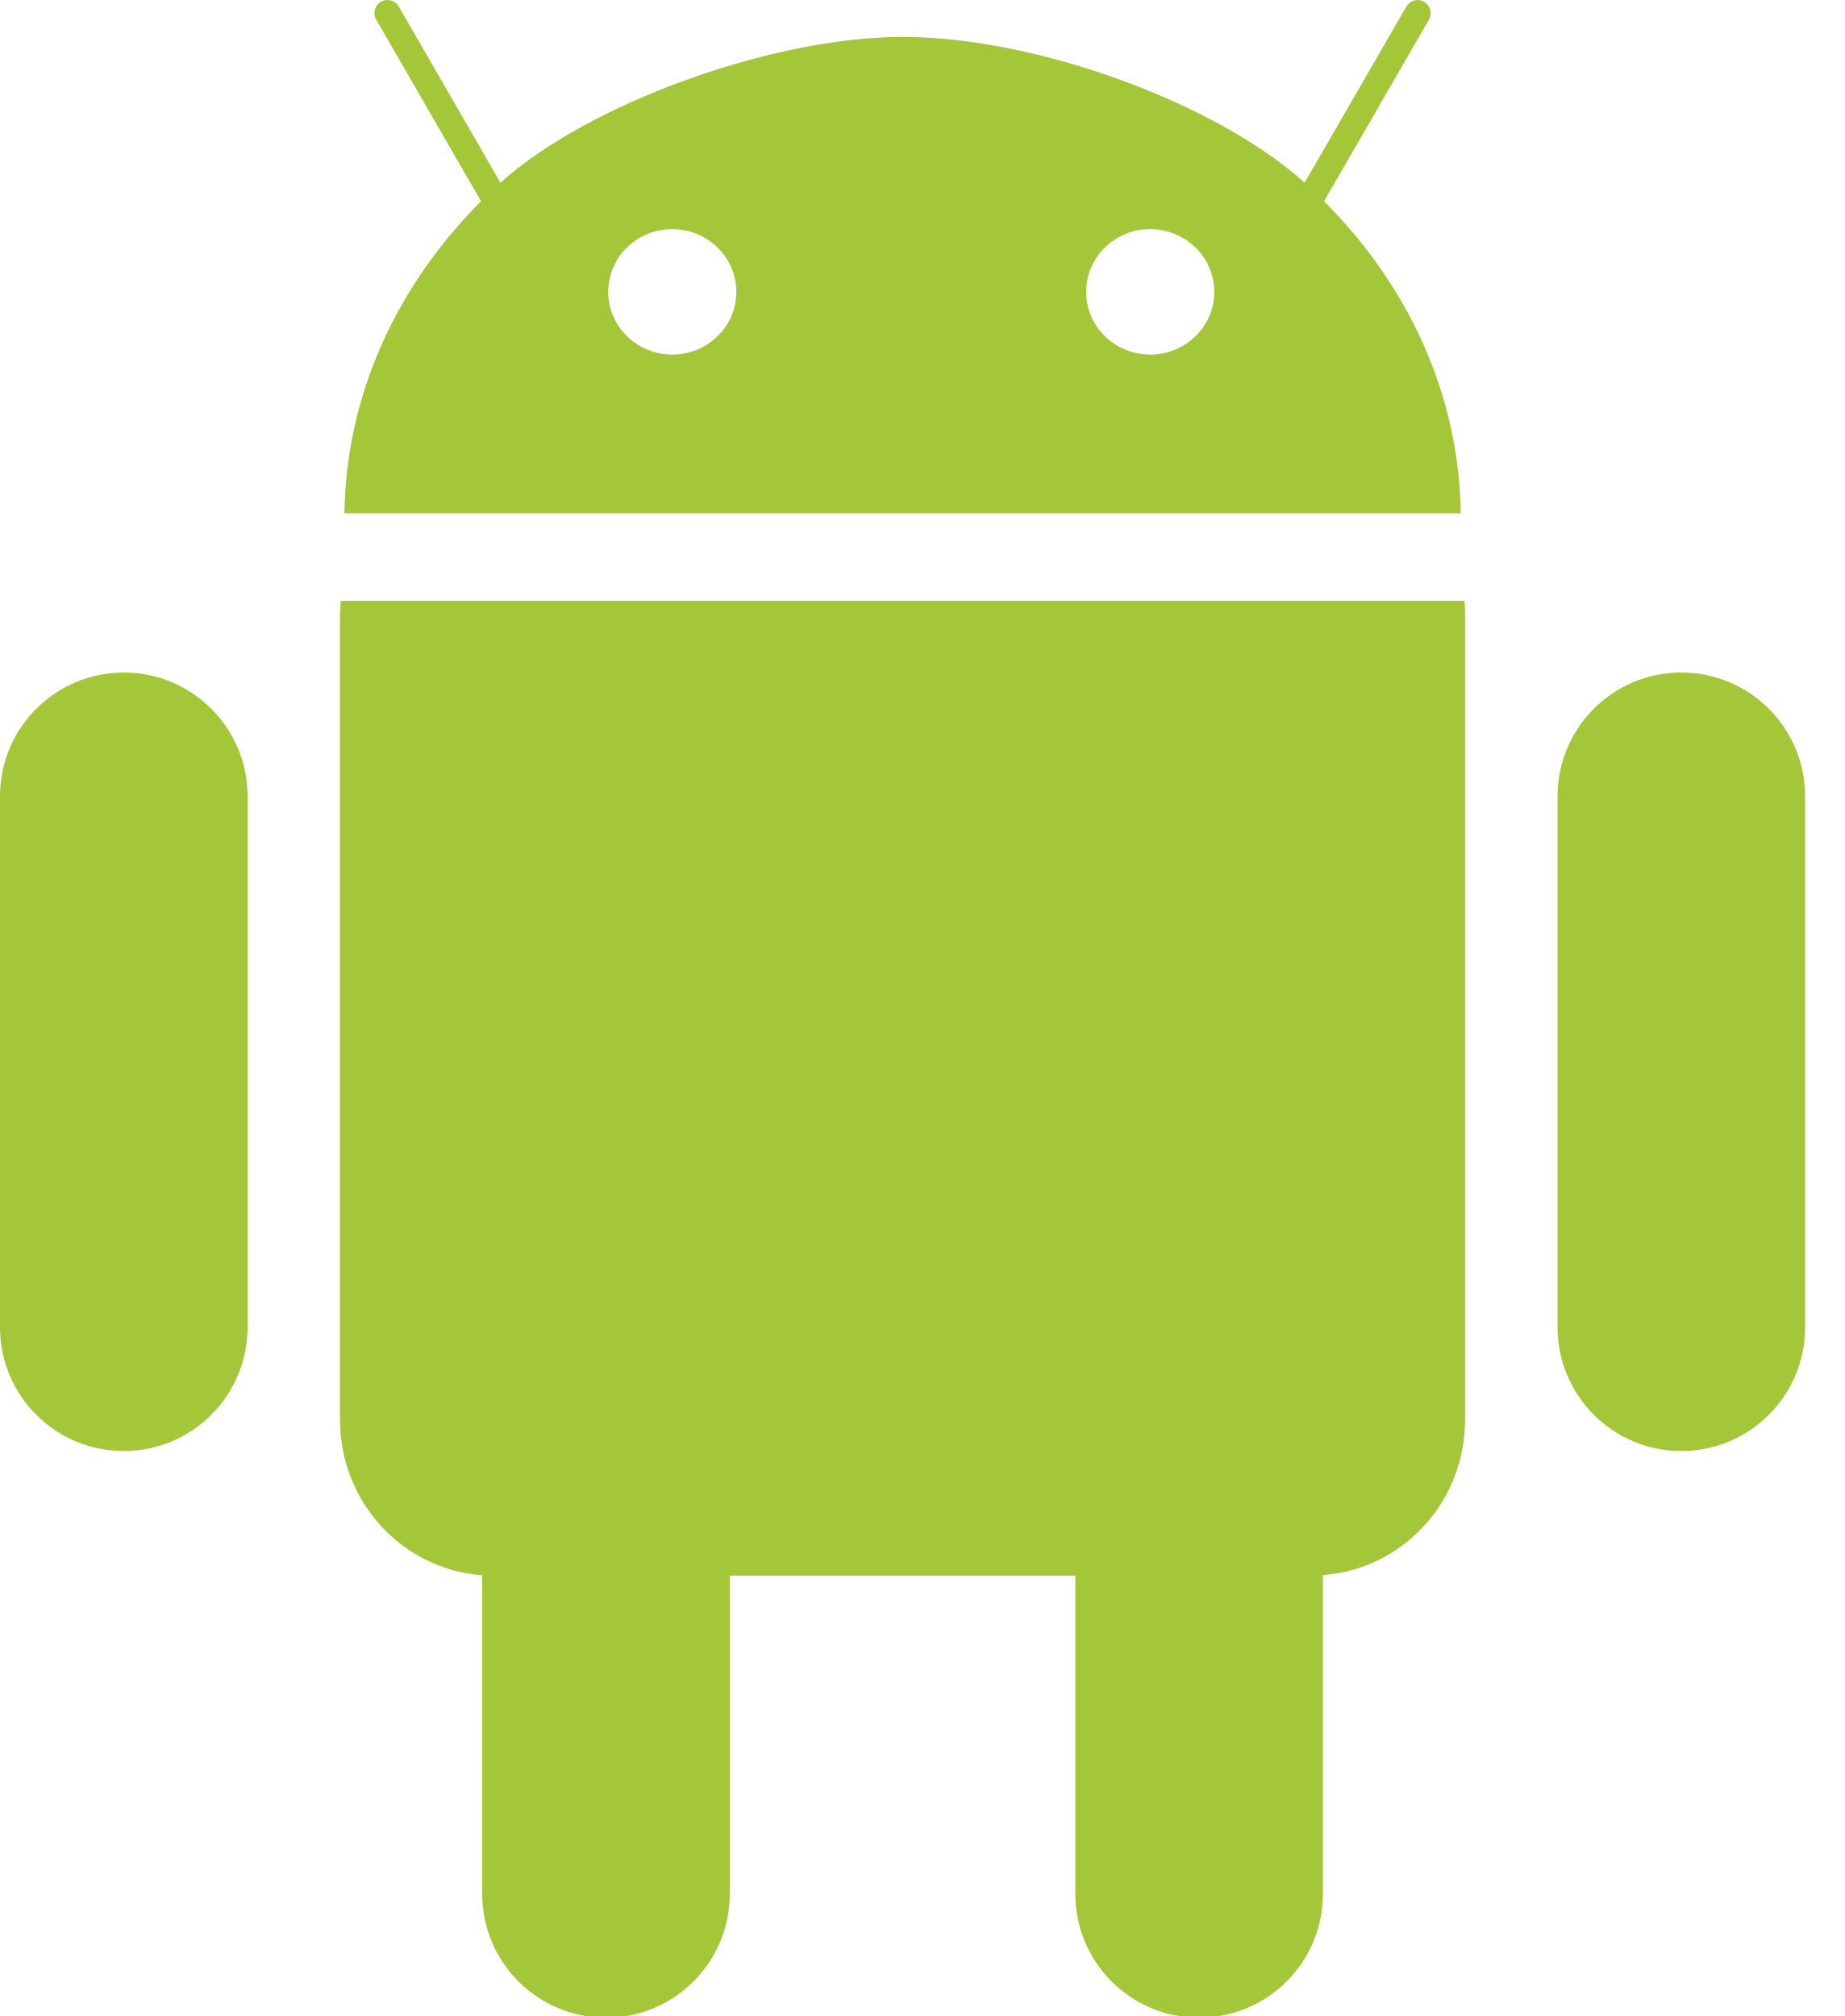
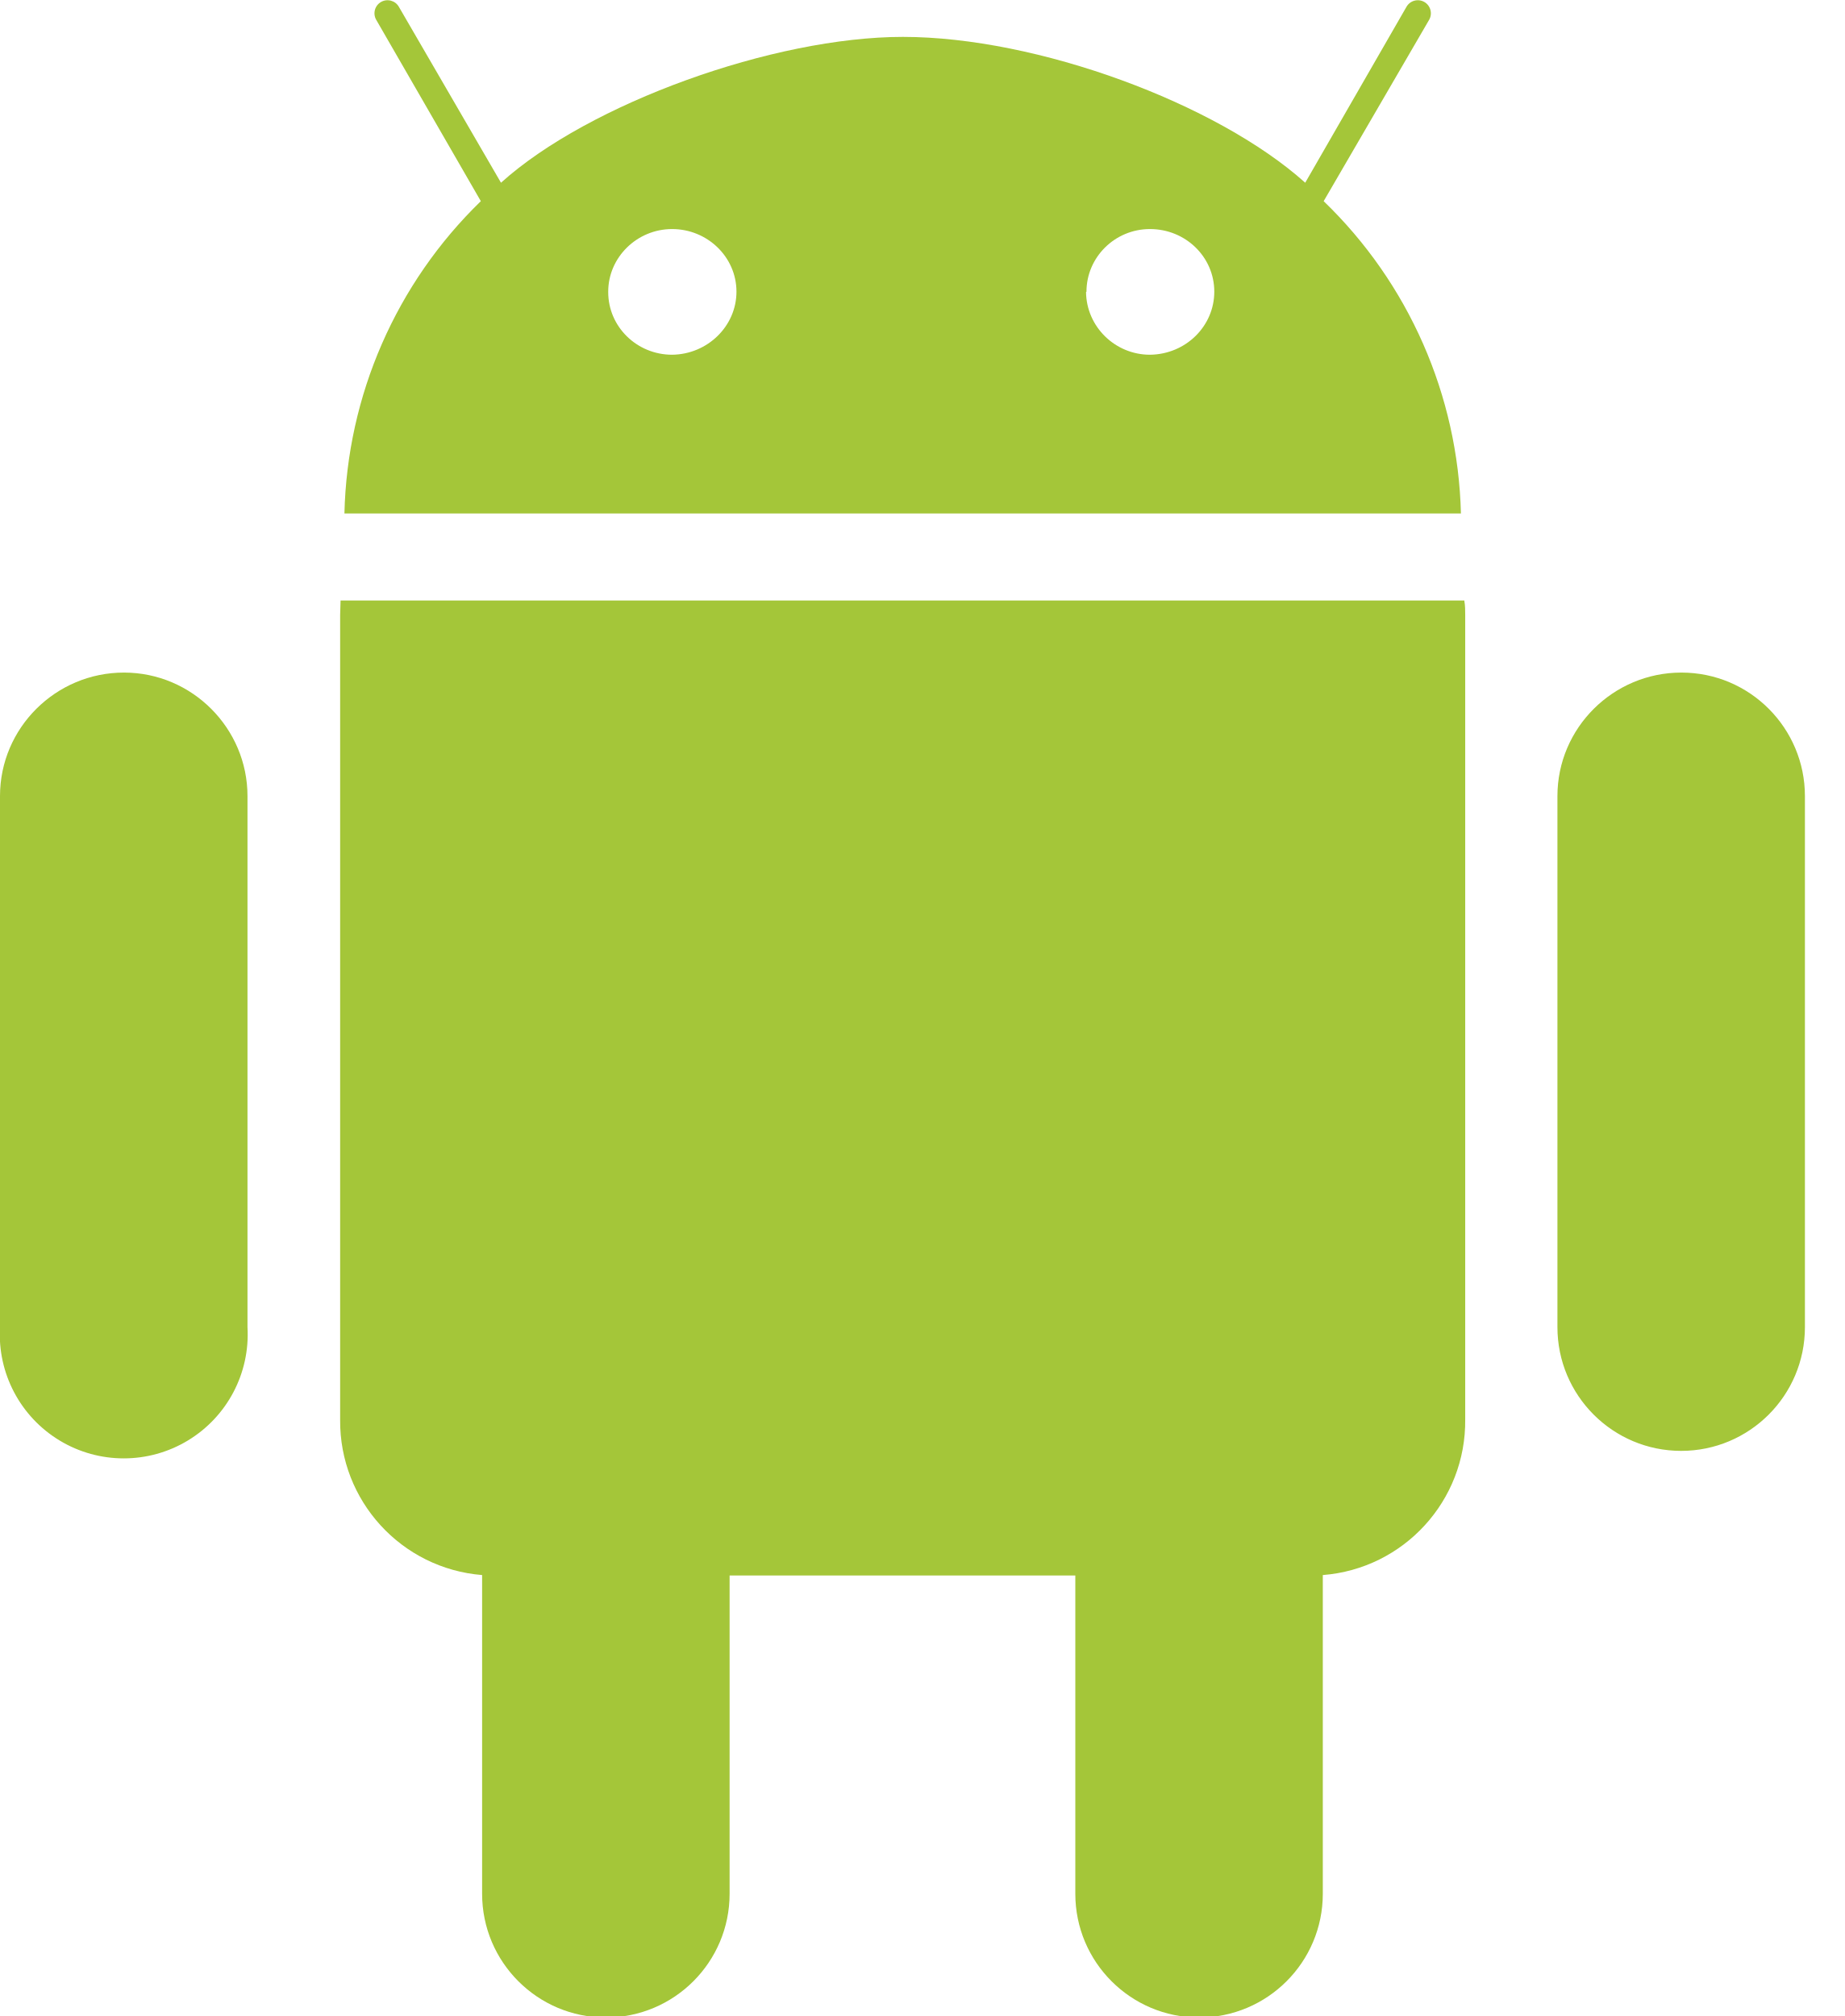
- <svg xmlns="http://www.w3.org/2000/svg" version="1.1" id="Layer_1" x="0px" y="0px" width="43" height="47" viewBox="0 0 43 47" enable-background="new 0 0 42.084 47.041" xml:space="preserve">
-   <path fill="#A4C639" d="M34.144,14.009H7.945c-0.009,0.11-0.018,0.22-0.018,0.333v18.755c0,1.926,1.457,3.49,3.316,3.627v7.43 c0,1.594,1.291,2.885,2.885,2.885c1.593,0,2.885-1.291,2.885-2.885v-7.42h8.058v7.42c0,1.594,1.291,2.885,2.885,2.885 c1.595,0,2.886-1.291,2.886-2.885v-7.434c1.858-0.137,3.315-1.701,3.315-3.627V14.342C34.157,14.229,34.153,14.119,34.144,14.009z" />
-   <path id="c-4-9-2-9-2-9" fill="#A4C639" d="M2.886,15.679L2.886,15.679c1.593,0,2.886,1.292,2.886,2.885v12.378 c0,1.595-1.292,2.886-2.886,2.886l0,0C1.292,33.828,0,32.537,0,30.942V18.564C0,16.97,1.292,15.679,2.886,15.679z" />
-   <path id="c-4-1-7-3-8-4" fill="#A4C639" d="M39.198,15.679L39.198,15.679c1.595,0,2.886,1.292,2.886,2.885v12.378 c0,1.595-1.291,2.886-2.886,2.886l0,0c-1.594,0-2.885-1.291-2.885-2.886V18.564C36.313,16.97,37.604,15.679,39.198,15.679z" />
-   <path fill="#A4C639" d="M8.03,11.967h26.026c-0.039-2.783-1.234-5.322-3.187-7.275l2.446-4.235c0.082-0.146,0.031-0.331-0.112-0.415 c-0.146-0.084-0.331-0.034-0.415,0.111L30.416,4.26c-2.052-1.853-6.249-3.4-9.374-3.4l0,0c-3.016,0-7.322,1.547-9.374,3.4 L9.296,0.152C9.213,0.007,9.027-0.042,8.881,0.041C8.736,0.125,8.686,0.311,8.77,0.456l2.445,4.235 C9.265,6.645,8.068,9.184,8.03,11.967z M25.323,6.804c-0.002-0.805,0.664-1.46,1.488-1.462c0.826-0.002,1.494,0.648,1.498,1.454 c0,0.002,0,0.005,0,0.008c0.002,0.805-0.664,1.46-1.49,1.462c-0.823,0.002-1.493-0.649-1.496-1.454 C25.323,6.81,25.323,6.807,25.323,6.804z M14.18,6.804c-0.001-0.805,0.665-1.46,1.489-1.462c0.824-0.002,1.494,0.648,1.497,1.454 c0,0.002,0,0.005,0,0.008c0.002,0.805-0.664,1.46-1.488,1.462c-0.825,0.002-1.495-0.649-1.498-1.454 C14.18,6.81,14.18,6.807,14.18,6.804z" />
+ <svg xmlns="http://www.w3.org/2000/svg" width="43" height="47">
+   <path fill="#A4C639" d="M34.14 14H7.94l-.01.34V33.1a3.6 3.6 0 003.31 3.62v7.43a2.88 2.88 0 105.77 0v-7.42h8.06v7.42a2.88 2.88 0 105.77 0v-7.43a3.6 3.6 0 003.32-3.63V14.34c0-.11 0-.22-.02-.33zM2.89 15.68c1.59 0 2.88 1.3 2.88 2.88v12.38a2.89 2.89 0 11-5.77 0V18.56c0-1.59 1.3-2.88 2.89-2.88zM39.2 15.68c1.6 0 2.88 1.3 2.88 2.88v12.38a2.88 2.88 0 11-5.77 0V18.56c0-1.59 1.3-2.88 2.89-2.88zM8.03 11.97h26.03a10.47 10.47 0 00-3.2-7.28L33.32.46a.3.3 0 00-.53-.3l-2.36 4.1c-2.06-1.85-6.25-3.4-9.38-3.4-3.01 0-7.32 1.55-9.37 3.4L9.3.16a.3.3 0 00-.53.3l2.44 4.23a10.48 10.48 0 00-3.18 7.28zm17.3-5.17c0-.8.66-1.46 1.48-1.46.83 0 1.5.65 1.5 1.46 0 .8-.66 1.46-1.5 1.47-.81 0-1.48-.65-1.49-1.46zm-11.15 0c0-.8.67-1.46 1.49-1.46s1.5.65 1.5 1.46c0 .8-.67 1.46-1.5 1.47-.82 0-1.49-.65-1.49-1.46z" />
</svg>
